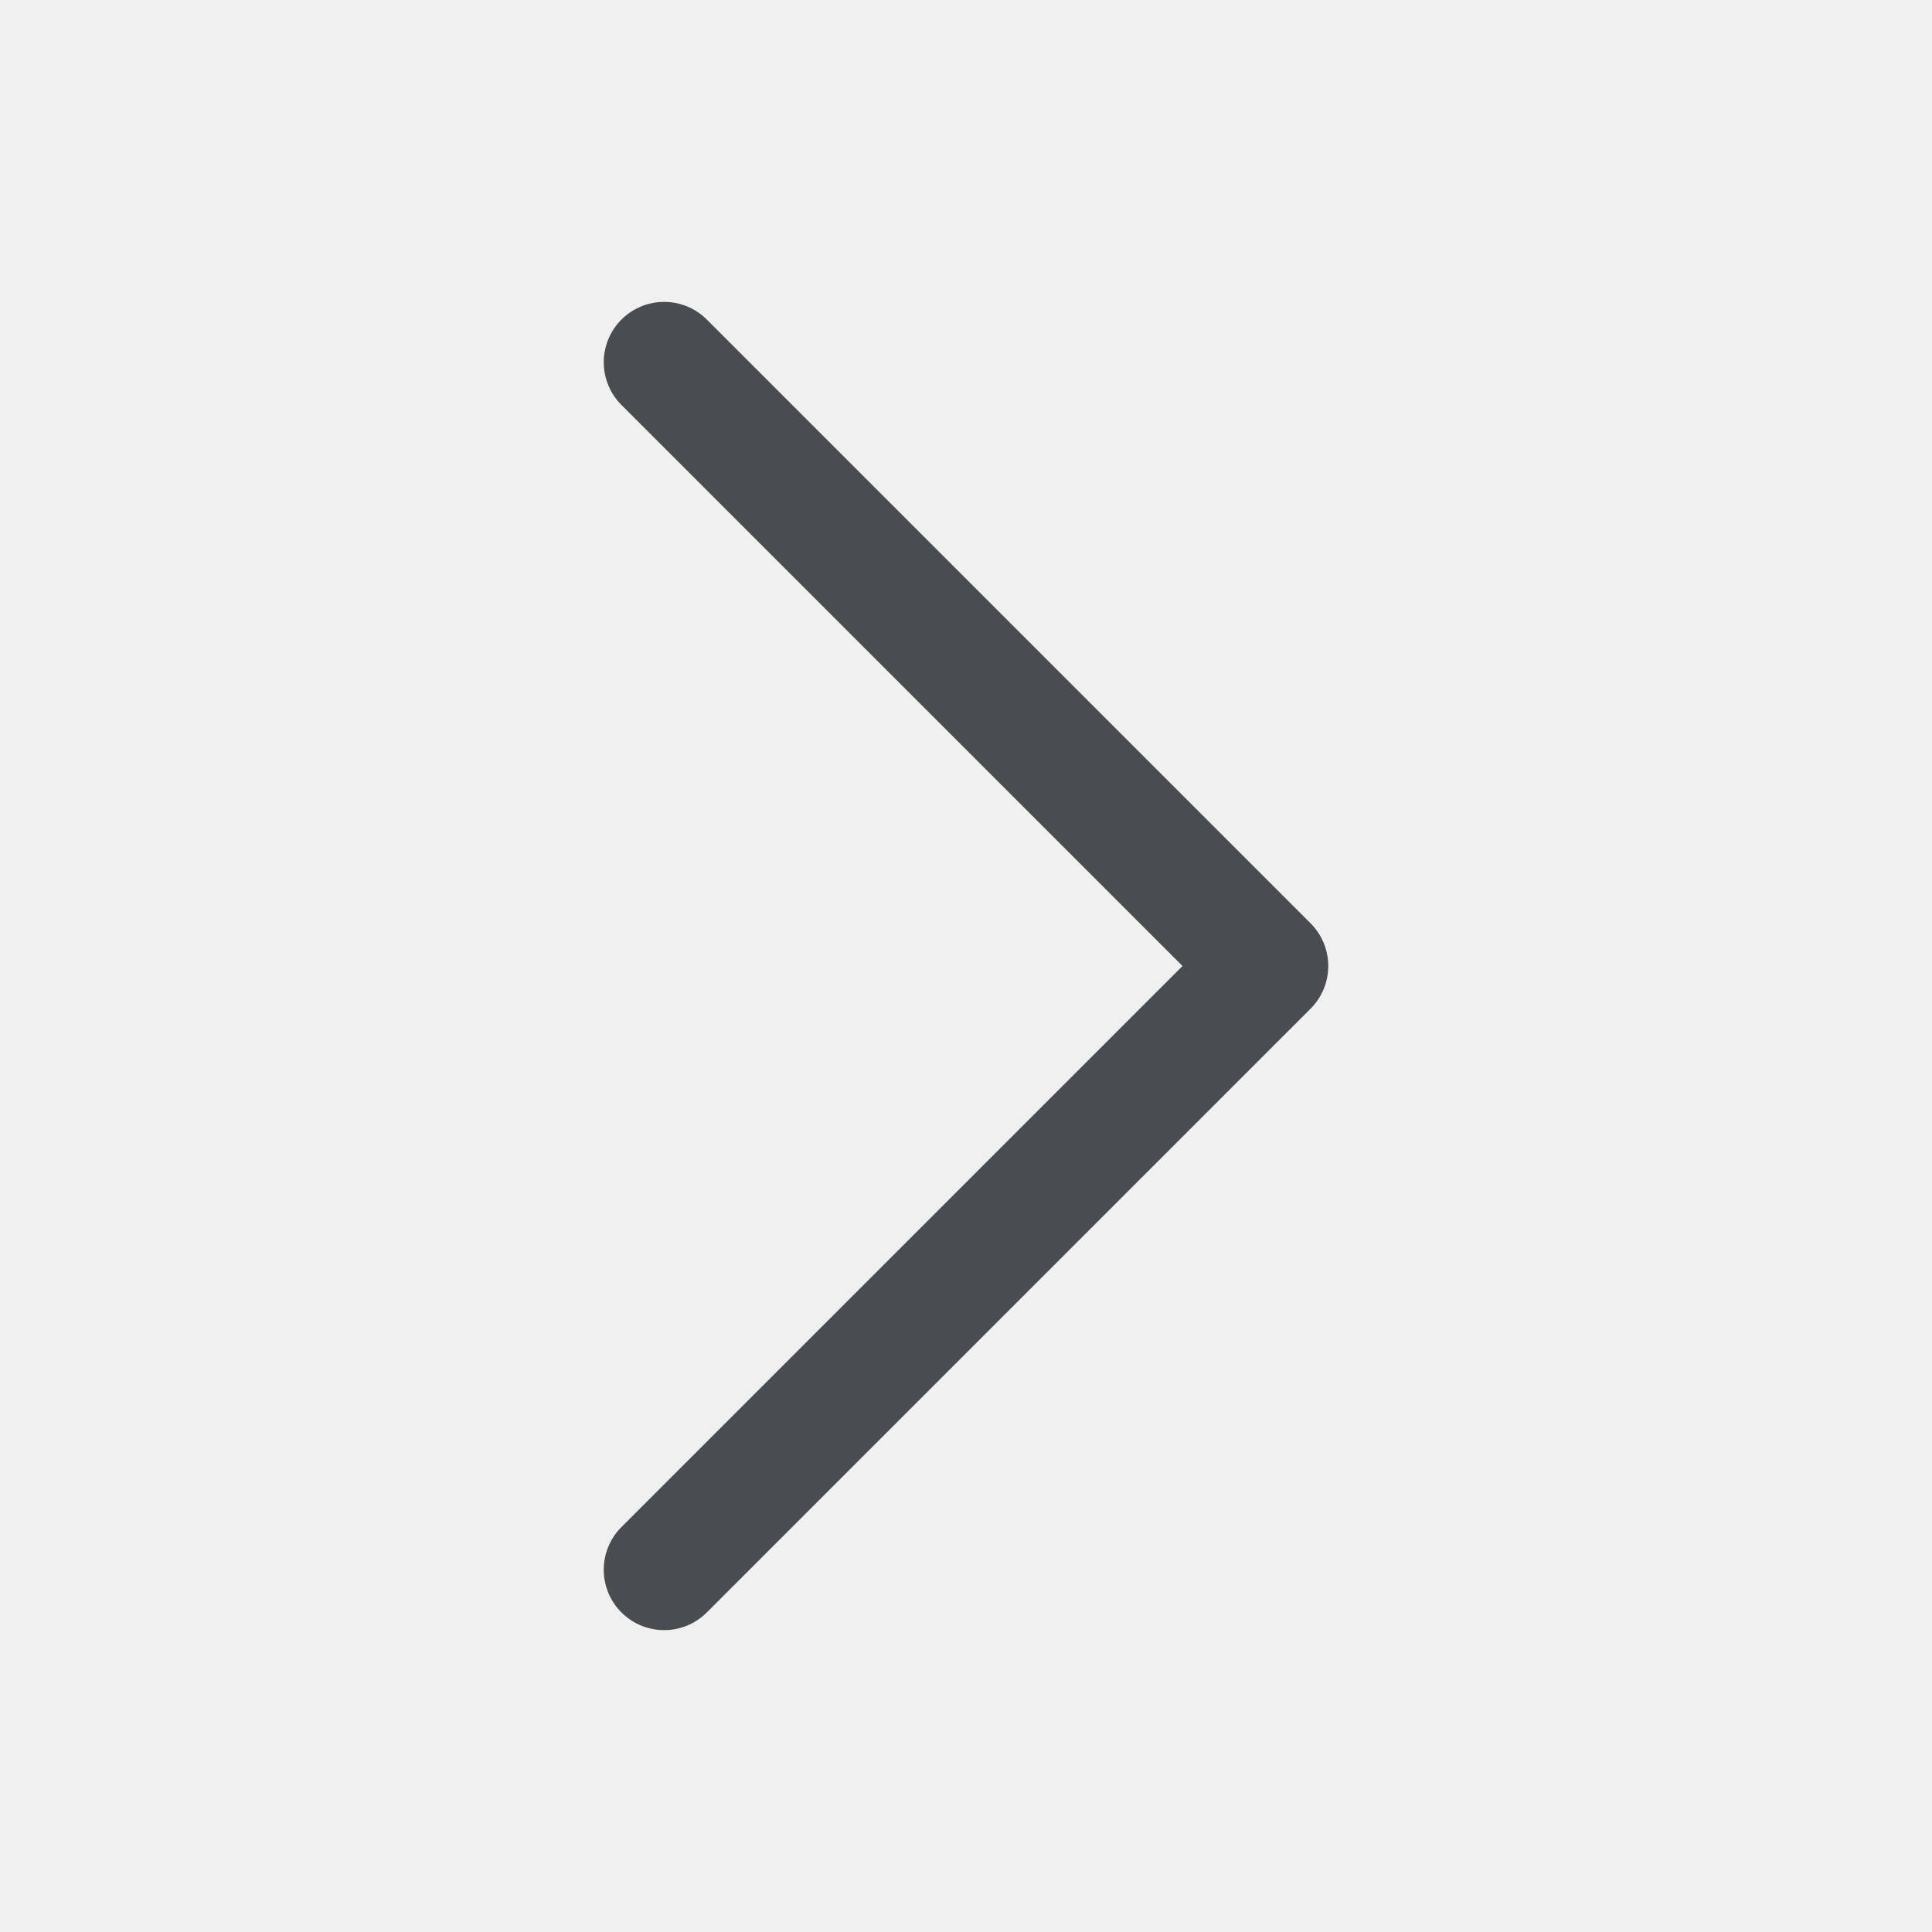
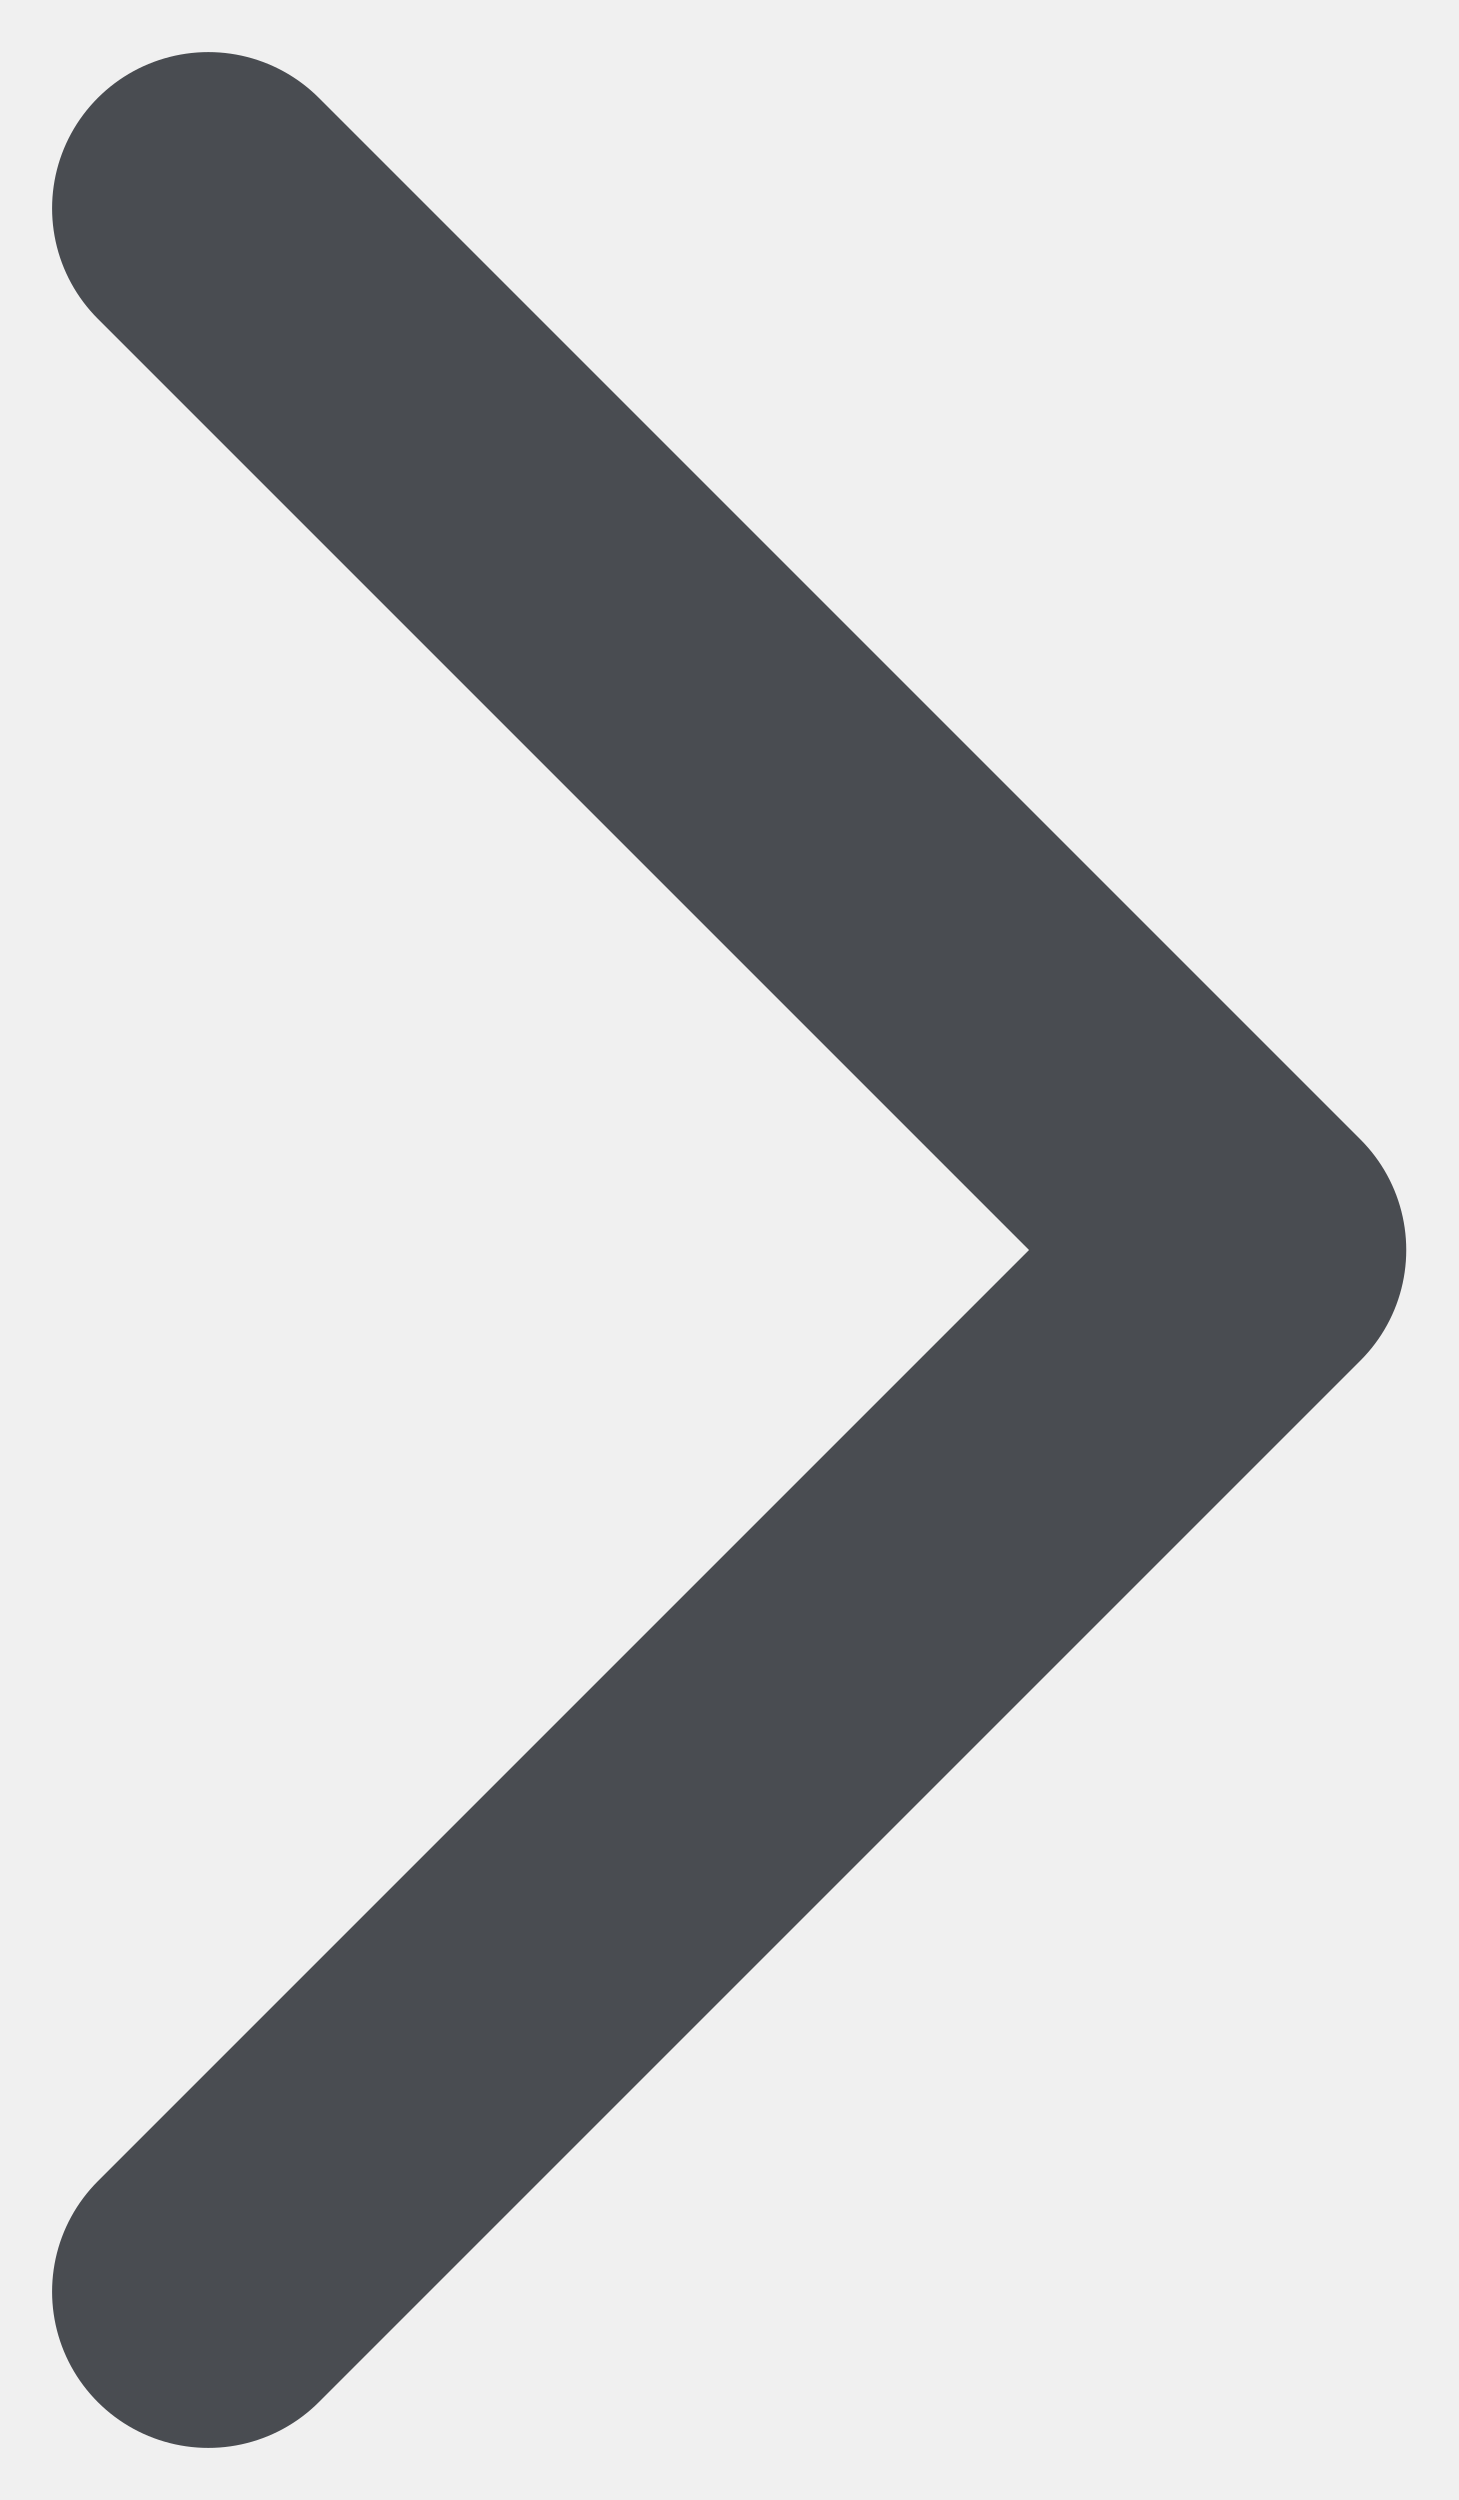
- <svg xmlns="http://www.w3.org/2000/svg" width="24" height="24" viewBox="0 0 24 24" fill="none">
-   <path d="M8.25 4.5L15.75 12L8.25 19.5" stroke="#494C51" stroke-width="1.5" stroke-linecap="round" stroke-linejoin="round" />
+ <svg xmlns="http://www.w3.org/2000/svg" width="7" height="12" viewBox="0 0 7 12" fill="none">
+   <g clip-path="url(#clip0_547_8102)">
+     <path d="M1 1L6 6L1 11" stroke="#494C51" stroke-width="1.5" stroke-linecap="round" stroke-linejoin="round" />
+   </g>
+   <defs>
+     <clipPath id="clip0_547_8102">
+       <rect width="7" height="12" fill="white" />
+     </clipPath>
+   </defs>
</svg>
